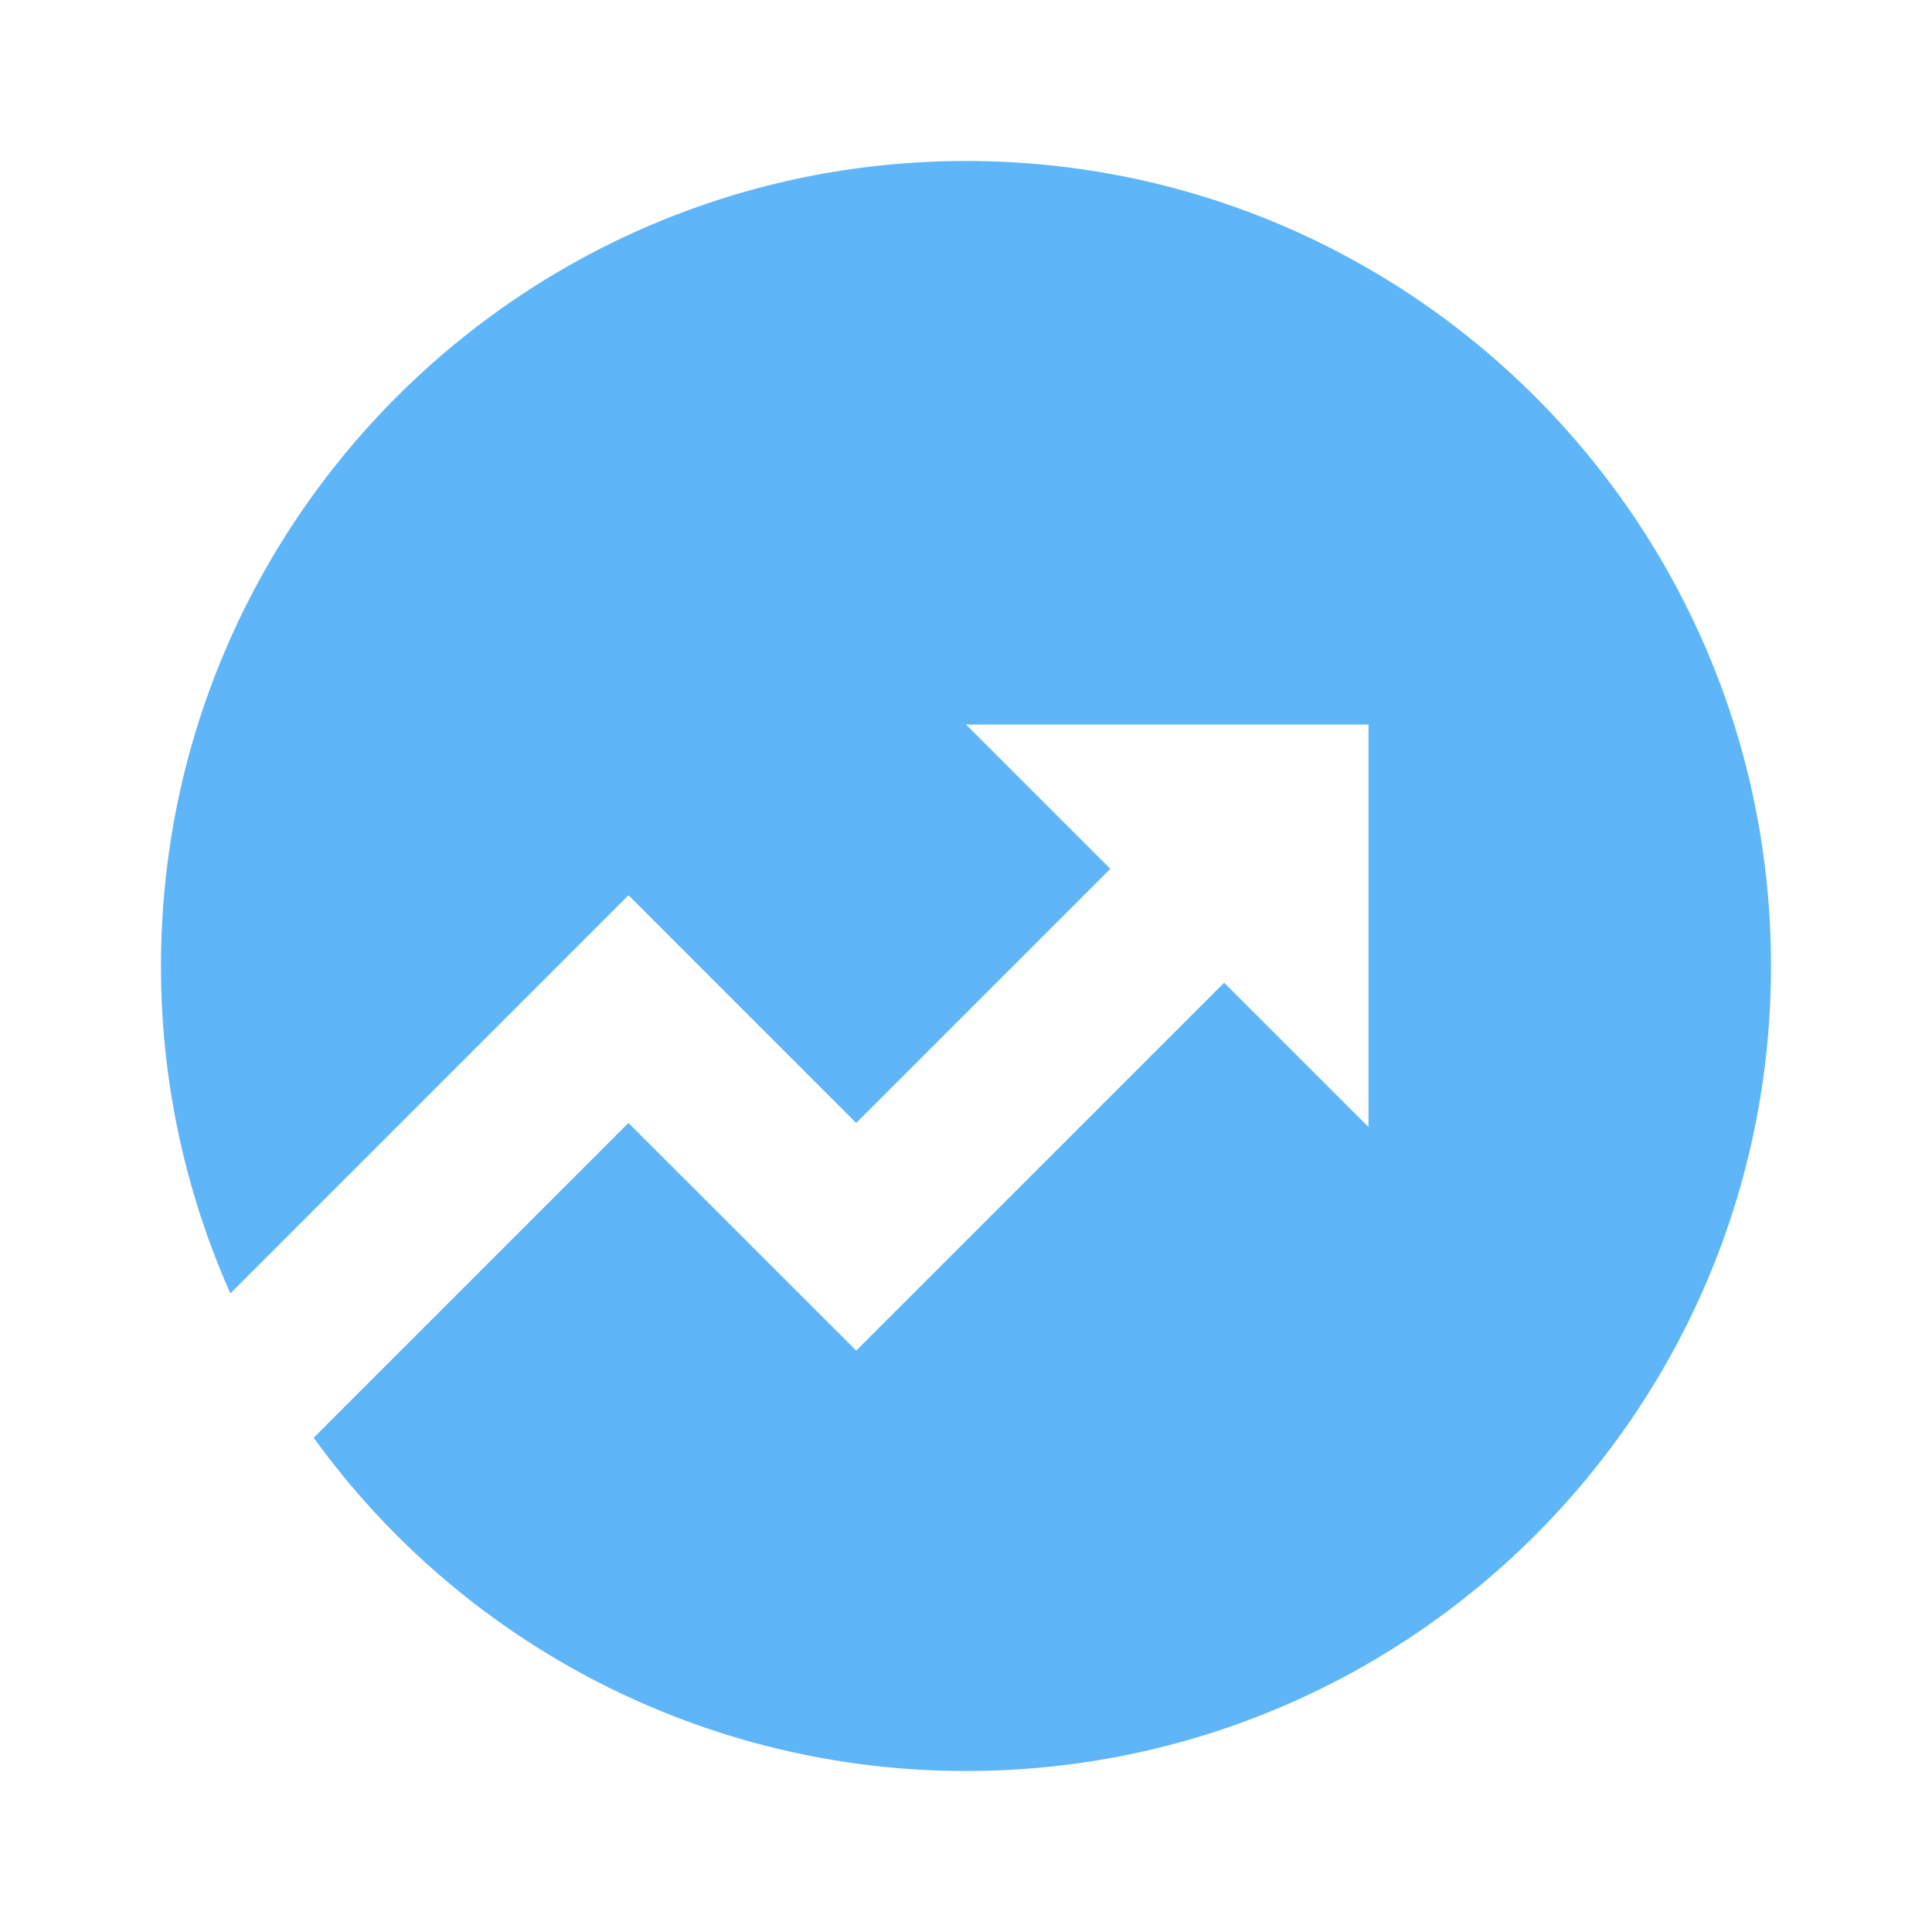
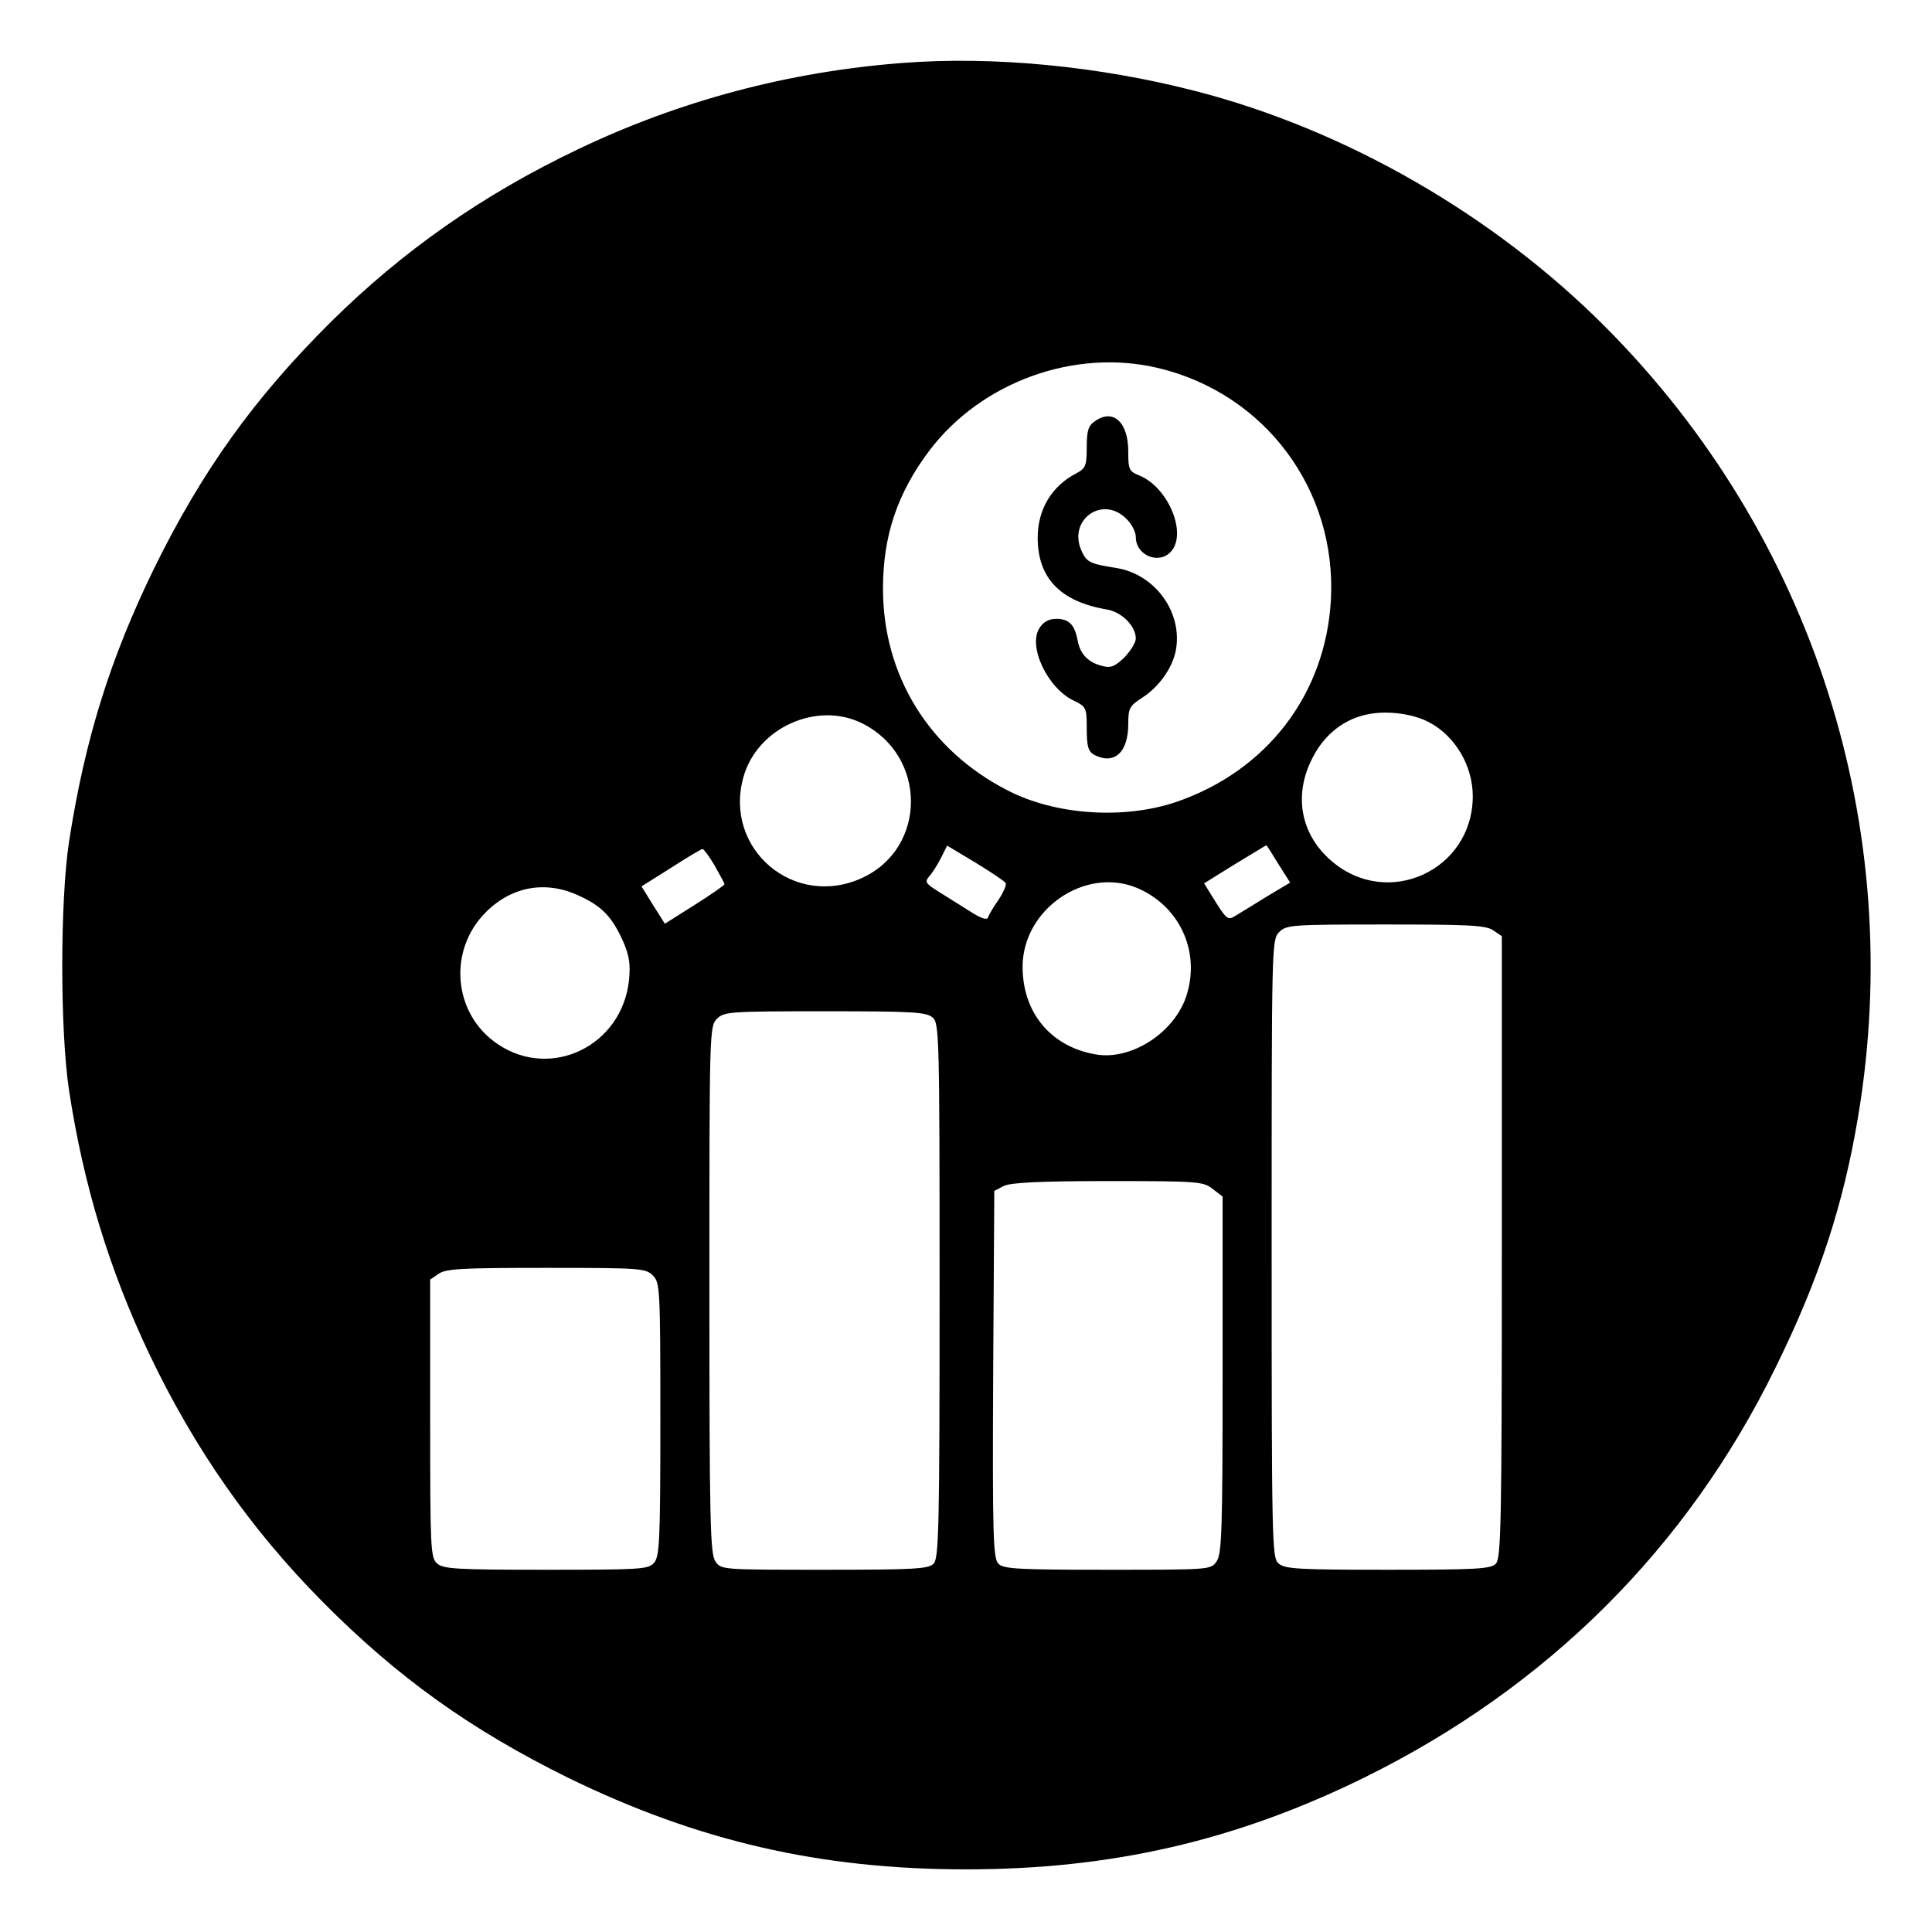
- <svg xmlns="http://www.w3.org/2000/svg" viewBox="0 0 24 24" style="fill:#5eb5f8">
-   <g>
-     <path fill="none" d="M0 0h24v24H0z" />
-     <path d="M3.897 17.86l3.91-3.91 2.829 2.828 4.571-4.57L17 14V9h-5l1.793 1.793-3.157 3.157-2.828-2.829-4.946 4.946A9.965 9.965 0 0 1 2 12C2 6.477 6.477 2 12 2s10 4.477 10 10-4.477 10-10 10a9.987 9.987 0 0 1-8.103-4.14z" />
+ <svg xmlns="http://www.w3.org/2000/svg" version="1.0" width="512pt" height="512pt" viewBox="0 0 512 512" preserveAspectRatio="xMidYMid meet">
+   <g transform="translate(0,512) scale(0.1,-0.1)" fill="#000000" stroke="none">
+     <path d="M2390 4953 c-300 -23 -589 -100 -857 -228 -254 -121 -466 -270 -657 -459 -203 -202 -340 -393 -467 -651 -118 -242 -184 -455 -226 -725 -24 -159 -24 -501 0 -660 39 -254 107 -475 212 -697 121 -254 270 -466 459 -657 200 -202 394 -340 651 -467 344 -168 669 -243 1055 -243 386 0 715 76 1055 243 485 239 856 608 1090 1086 115 233 180 431 219 665 129 767 -120 1542 -670 2094 -297 298 -690 523 -1087 625 -256 66 -537 93 -777 74z m678 -808 c284 -67 475 -323 459 -615 -14 -250 -170 -454 -412 -536 -138 -46 -318 -34 -444 31 -208 106 -331 304 -331 535 0 140 38 253 123 366 138 182 384 271 605 219z m719 -939 c69 -36 116 -115 116 -196 0 -196 -225 -300 -374 -172 -82 70 -102 174 -51 273 32 64 87 106 152 117 50 9 116 0 157 -22z m-1502 -3 c172 -86 172 -329 1 -409 -180 -84 -369 75 -316 266 36 131 195 203 315 143z m380 -423 c3 -5 -6 -25 -19 -45 -14 -19 -26 -41 -28 -47 -3 -7 -20 -1 -46 16 -23 14 -60 38 -83 52 -37 23 -39 27 -26 42 8 9 22 31 31 49 l16 32 75 -45 c41 -25 77 -49 80 -54z m723 50 l31 -49 -62 -37 c-34 -21 -71 -44 -83 -51 -19 -12 -23 -10 -52 36 l-31 50 82 51 c45 27 82 50 83 50 1 0 15 -22 32 -50z m-1494 -4 c14 -25 26 -47 26 -49 0 -3 -36 -28 -79 -55 l-79 -50 -31 49 -31 50 78 49 c42 27 80 50 84 50 3 0 18 -20 32 -44z m1119 -59 c111 -47 167 -164 133 -280 -29 -101 -147 -179 -244 -161 -118 21 -192 111 -192 232 0 152 165 266 303 209z m-1478 -21 c61 -28 87 -56 116 -120 17 -39 20 -61 16 -103 -18 -174 -206 -266 -348 -170 -119 80 -133 250 -30 351 69 68 159 83 246 42z m2423 -92 l22 -15 0 -824 c0 -735 -2 -825 -16 -839 -13 -14 -53 -16 -286 -16 -239 0 -274 2 -290 17 -17 15 -18 54 -18 835 0 805 0 818 20 838 19 19 33 20 283 20 221 0 266 -2 285 -16z m-1486 -231 c17 -15 18 -51 18 -724 0 -630 -2 -709 -16 -723 -13 -14 -54 -16 -289 -16 -272 0 -274 0 -289 22 -14 20 -16 105 -16 720 0 685 0 698 20 718 19 19 33 20 287 20 234 0 269 -2 285 -17z m742 -454 l26 -20 0 -473 c0 -411 -2 -474 -16 -494 -15 -22 -17 -22 -289 -22 -236 0 -276 2 -289 16 -14 14 -16 70 -14 502 l3 486 25 13 c18 9 94 13 276 13 239 0 253 -1 278 -21z m-1484 -229 c19 -19 20 -33 20 -382 0 -322 -2 -363 -17 -380 -15 -17 -37 -18 -286 -18 -238 0 -273 2 -289 17 -17 15 -18 40 -18 384 l0 368 22 15 c19 14 64 16 285 16 250 0 264 -1 283 -20z" />
+     <path d="M2902 4004 c-18 -12 -22 -25 -22 -69 0 -49 -3 -56 -27 -69 -66 -34 -103 -96 -103 -171 0 -107 60 -169 182 -190 40 -6 78 -44 78 -77 0 -11 -14 -33 -30 -50 -25 -24 -36 -29 -58 -23 -38 9 -59 31 -66 67 -8 43 -23 58 -57 58 -19 0 -34 -8 -44 -24 -32 -48 21 -160 91 -193 33 -16 34 -19 34 -75 0 -46 4 -59 19 -68 53 -28 91 5 91 81 0 42 3 48 37 70 45 29 80 79 89 125 19 101 -55 203 -159 219 -69 11 -78 15 -92 48 -34 81 58 145 120 82 14 -13 25 -35 25 -48 0 -49 61 -74 93 -39 44 48 -7 171 -84 202 -27 11 -29 16 -29 64 0 77 -40 114 -88 80z" />
  </g>
</svg>
